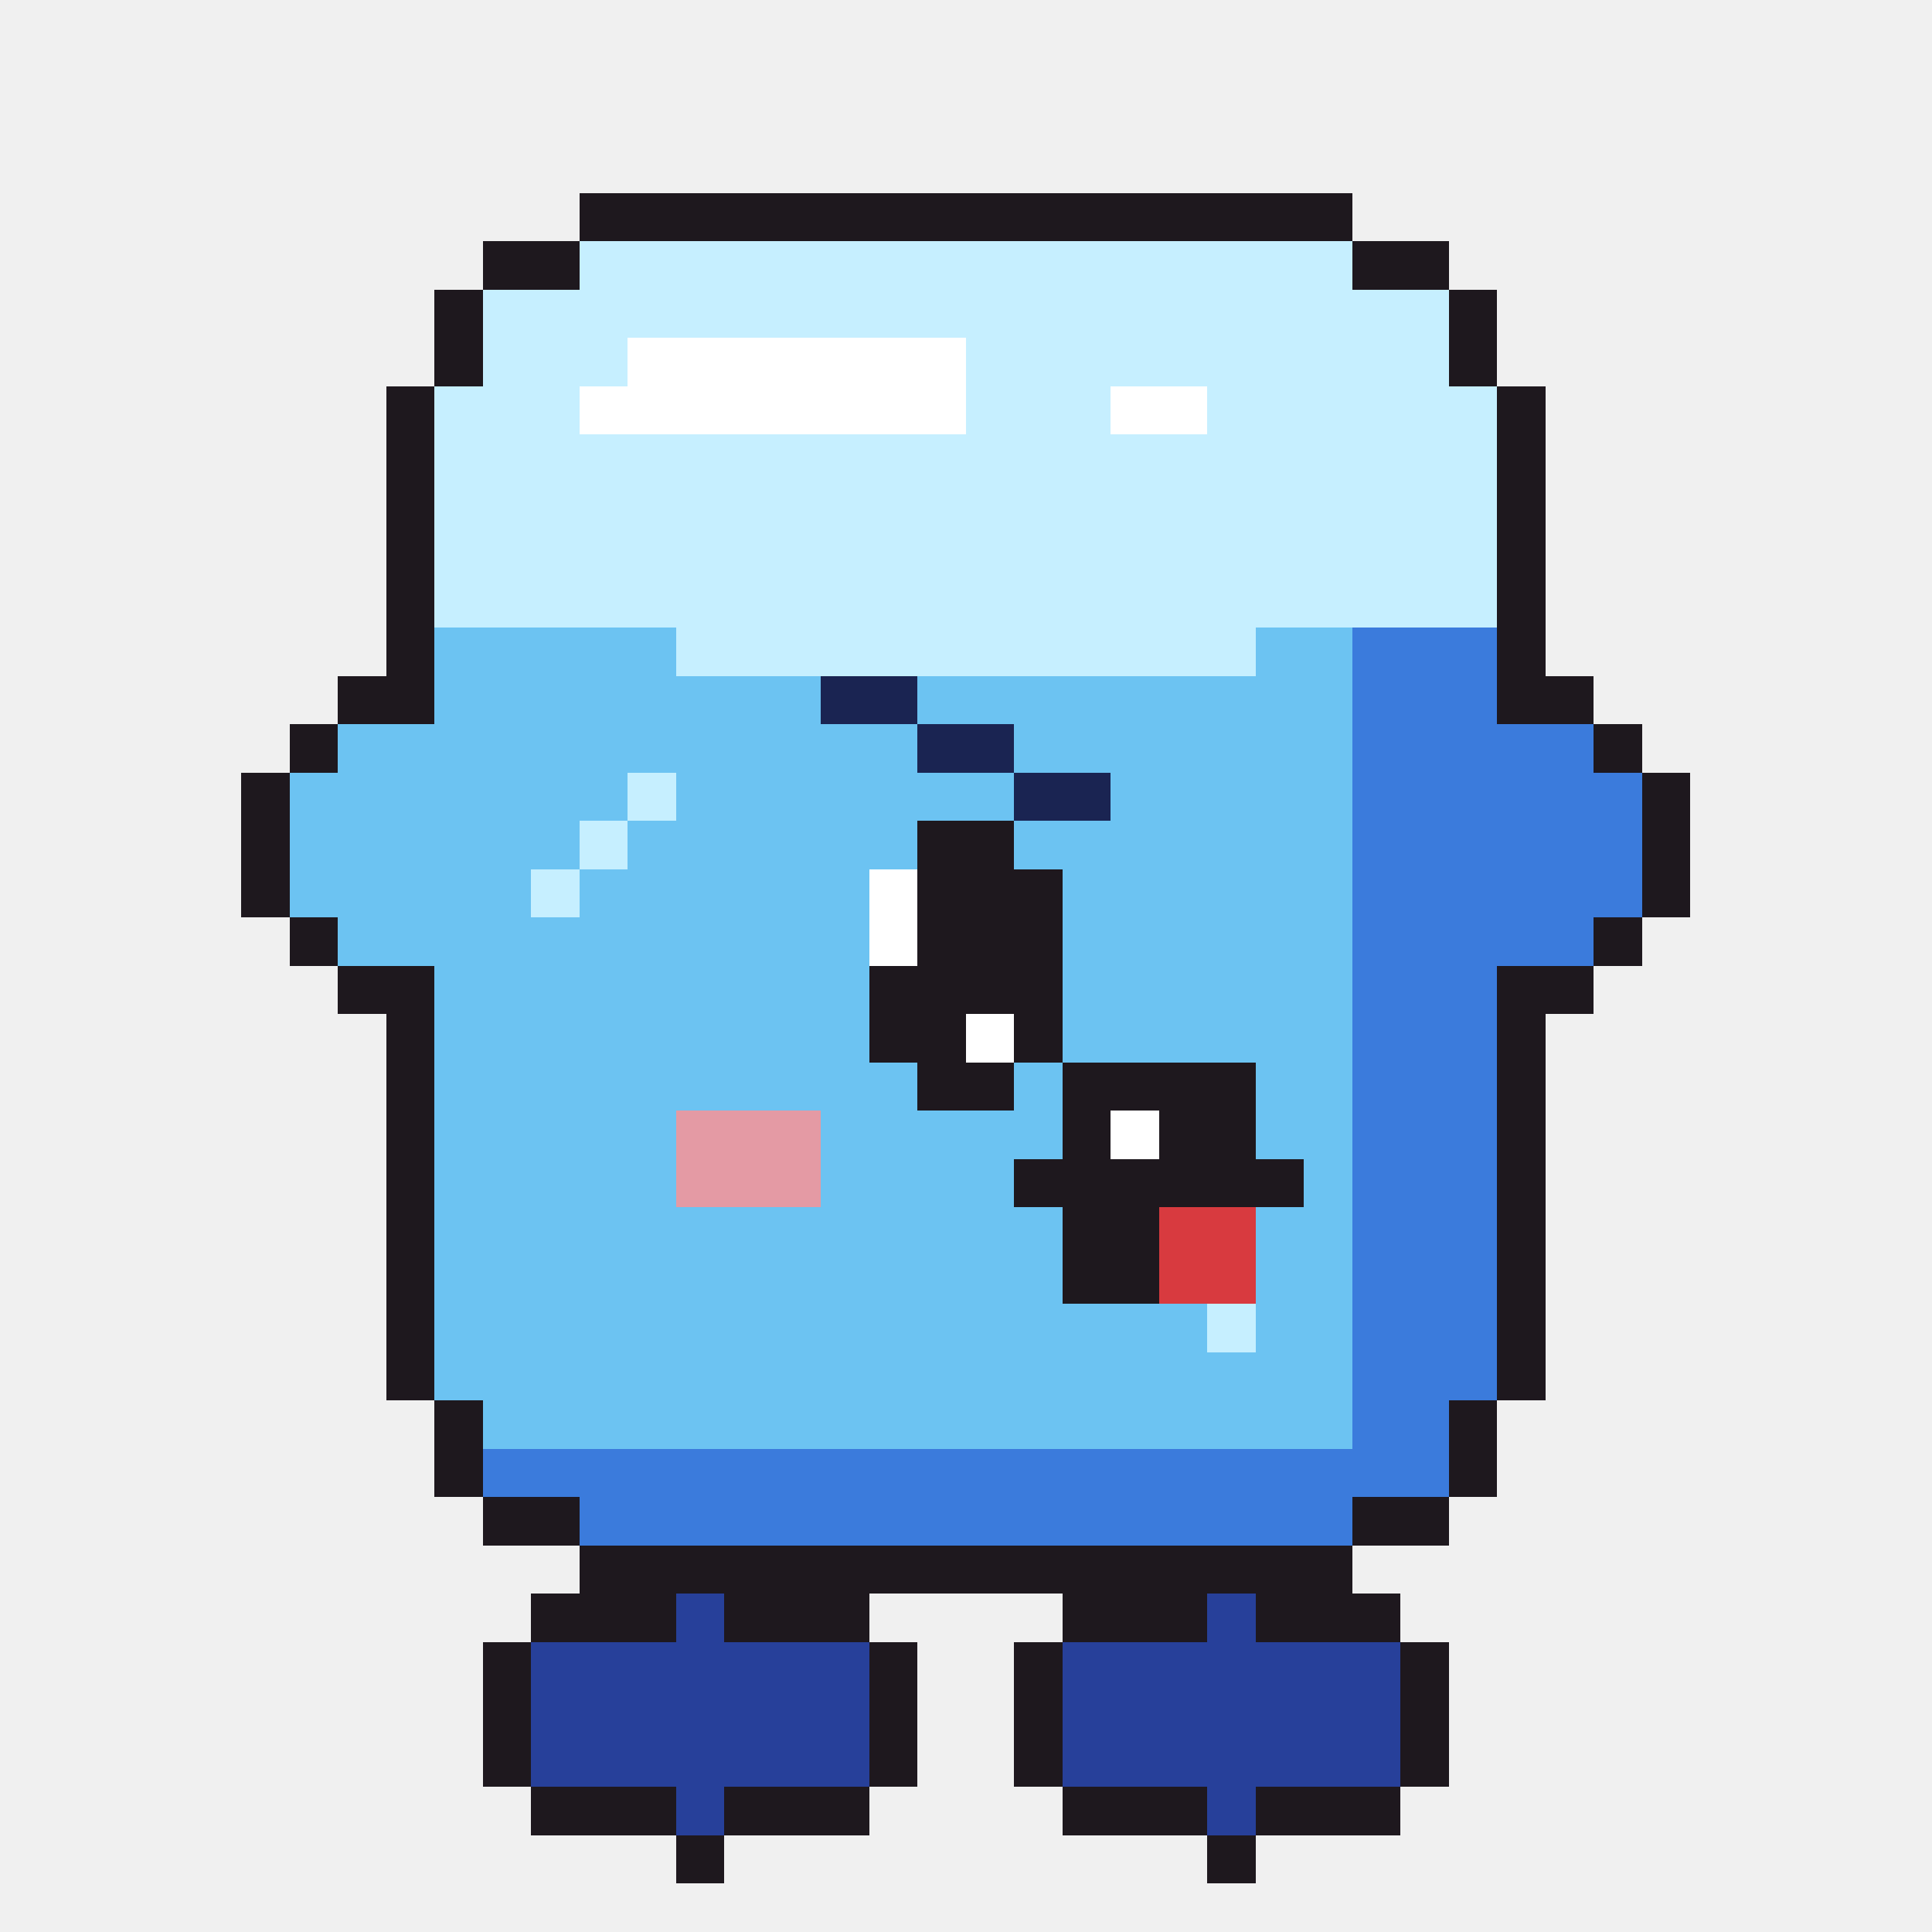
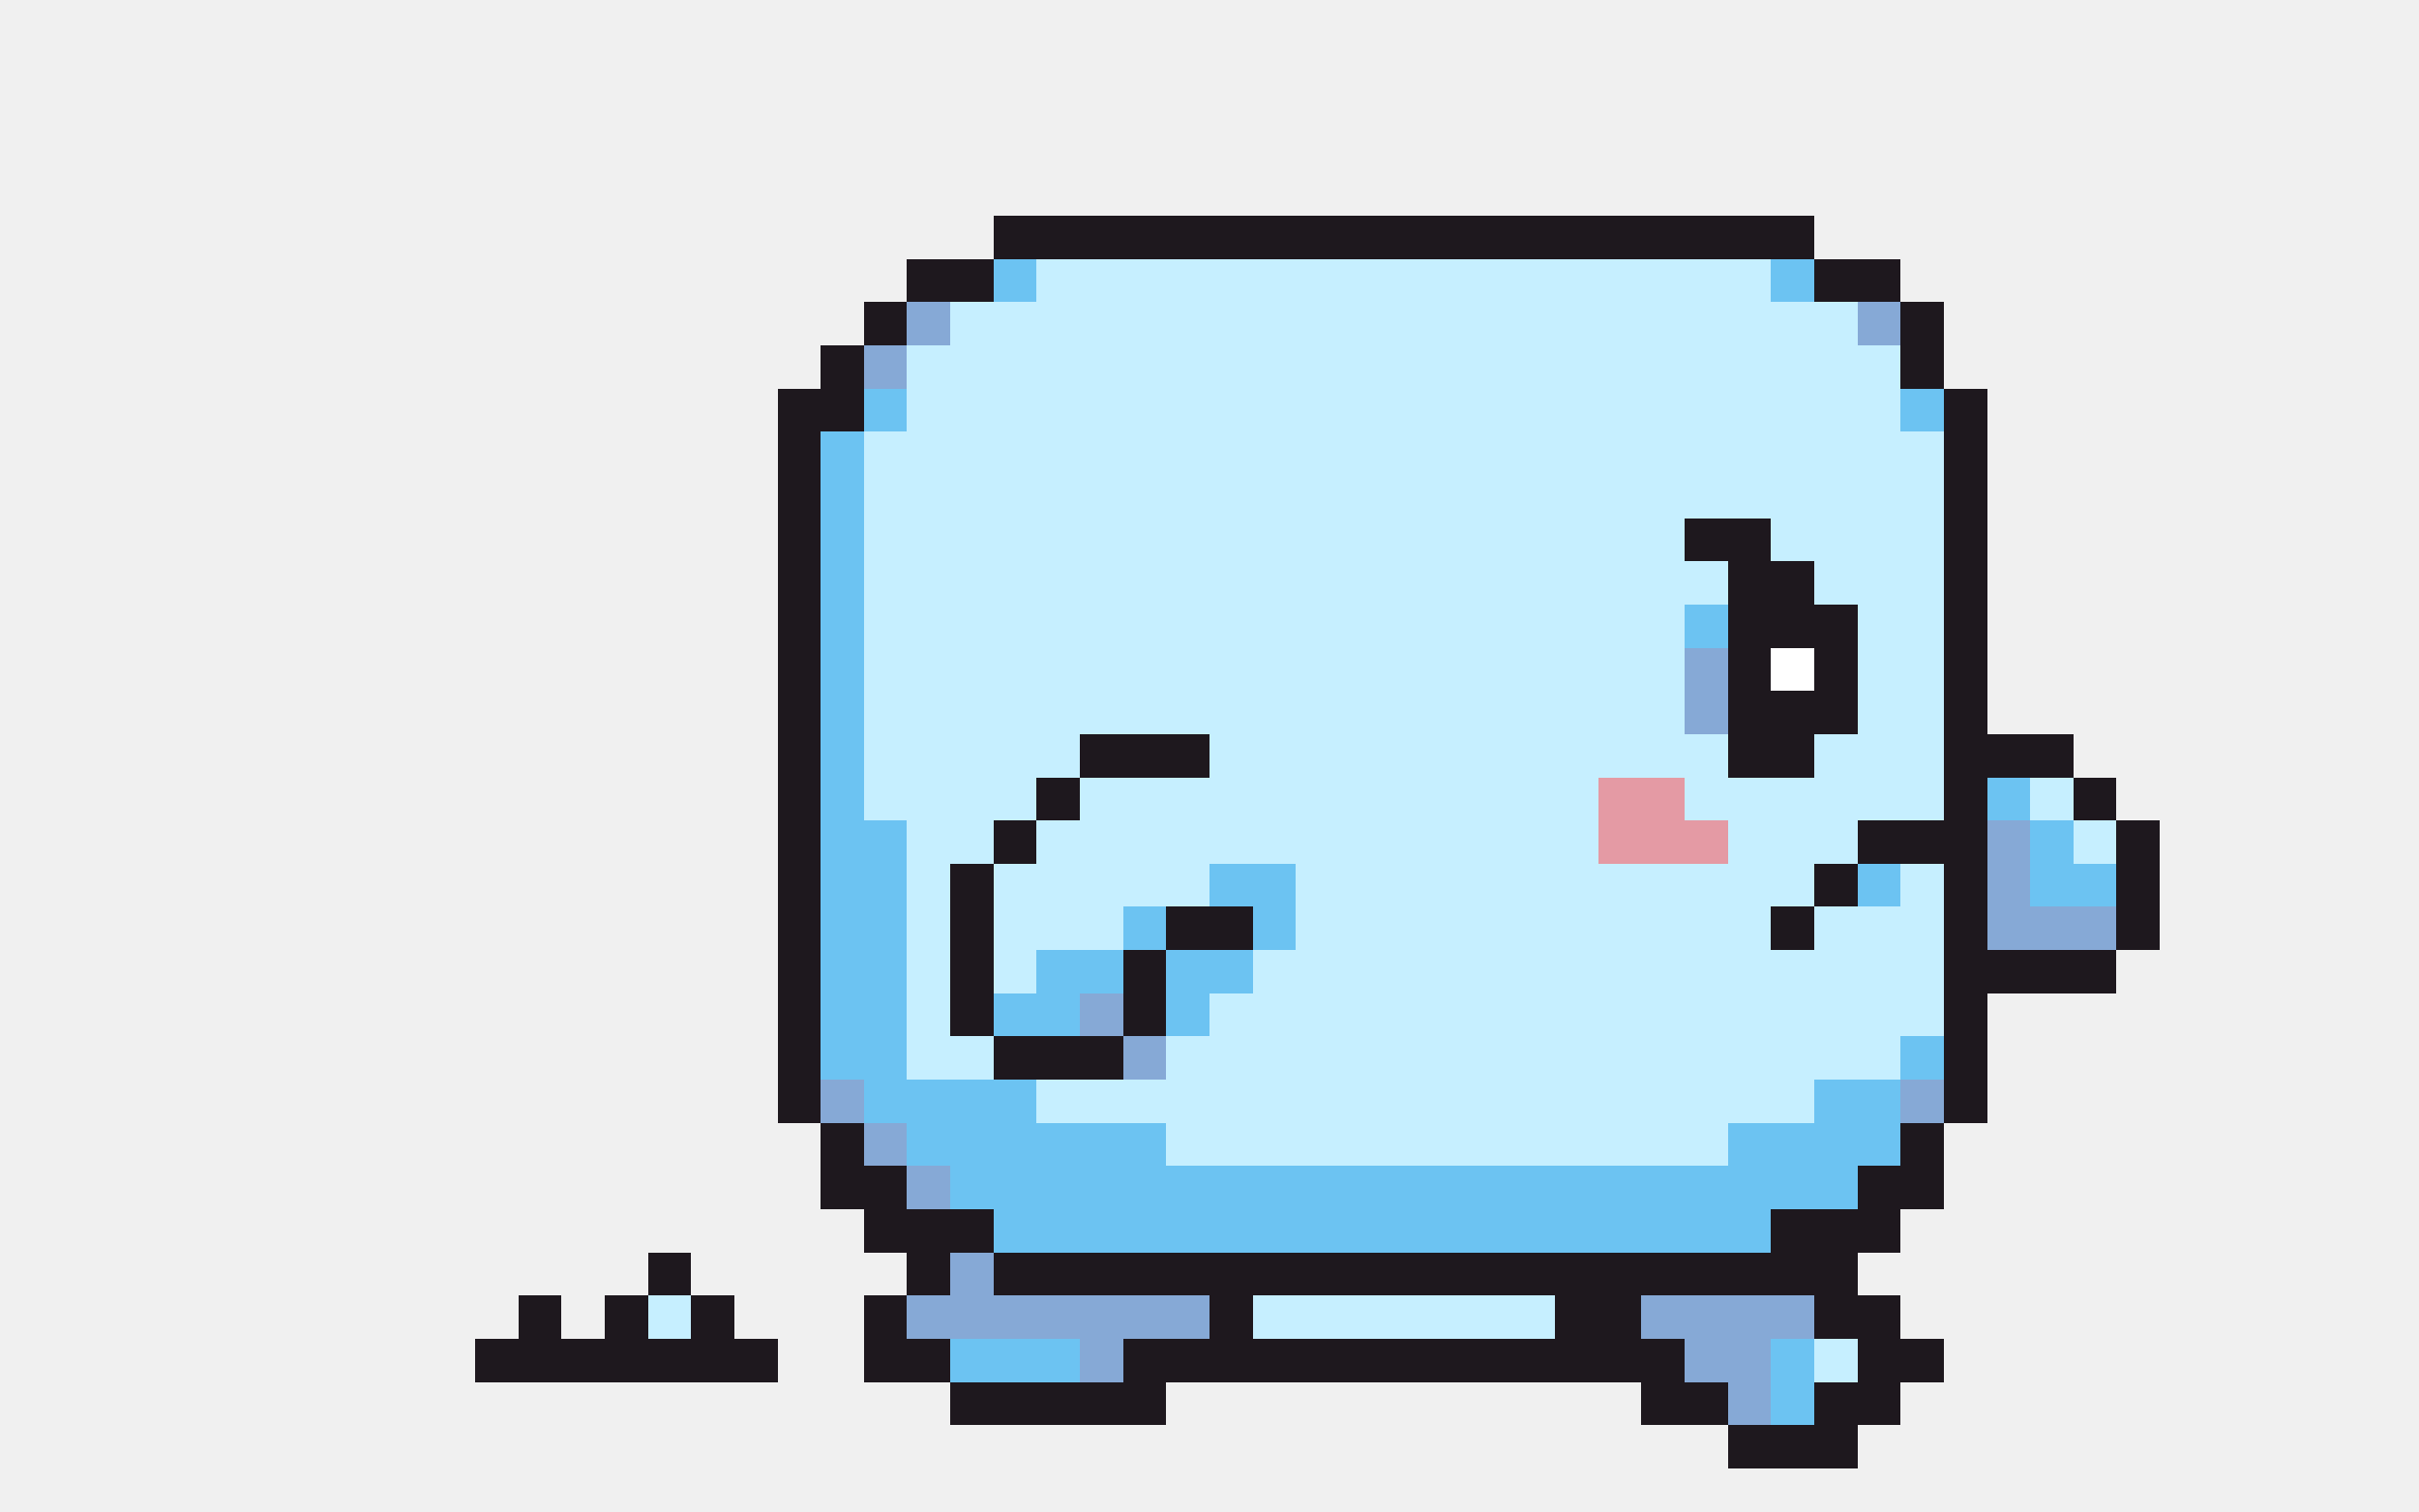
- <svg xmlns="http://www.w3.org/2000/svg" width="40" height="40" viewBox="0 0 40 40" shape-rendering="crispEdges">
-   <rect x="12" y="4" width="16" height="1" fill="#1e181e" />
-   <rect x="10" y="5" width="2" height="1" fill="#1e181e" />
-   <rect x="12" y="5" width="16" height="1" fill="#c6efff" />
-   <rect x="28" y="5" width="2" height="1" fill="#1e181e" />
-   <rect x="9" y="6" width="1" height="1" fill="#1e181e" />
-   <rect x="10" y="6" width="20" height="1" fill="#c6efff" />
-   <rect x="30" y="6" width="1" height="1" fill="#1e181e" />
-   <rect x="9" y="7" width="1" height="1" fill="#1e181e" />
-   <rect x="10" y="7" width="3" height="1" fill="#c6efff" />
-   <rect x="13" y="7" width="7" height="1" fill="#ffffff" />
-   <rect x="20" y="7" width="10" height="1" fill="#c6efff" />
-   <rect x="30" y="7" width="1" height="1" fill="#1e181e" />
-   <rect x="8" y="8" width="1" height="1" fill="#1e181e" />
-   <rect x="9" y="8" width="3" height="1" fill="#c6efff" />
-   <rect x="12" y="8" width="8" height="1" fill="#ffffff" />
-   <rect x="20" y="8" width="3" height="1" fill="#c6efff" />
-   <rect x="23" y="8" width="2" height="1" fill="#ffffff" />
-   <rect x="25" y="8" width="6" height="1" fill="#c6efff" />
-   <rect x="31" y="8" width="1" height="1" fill="#1e181e" />
-   <rect x="8" y="9" width="1" height="1" fill="#1e181e" />
-   <rect x="9" y="9" width="22" height="1" fill="#c6efff" />
-   <rect x="31" y="9" width="1" height="1" fill="#1e181e" />
-   <rect x="8" y="10" width="1" height="1" fill="#1e181e" />
-   <rect x="9" y="10" width="22" height="1" fill="#c6efff" />
-   <rect x="31" y="10" width="1" height="1" fill="#1e181e" />
-   <rect x="8" y="11" width="1" height="1" fill="#1e181e" />
-   <rect x="9" y="11" width="22" height="1" fill="#c6efff" />
-   <rect x="31" y="11" width="1" height="1" fill="#1e181e" />
-   <rect x="8" y="12" width="1" height="1" fill="#1e181e" />
-   <rect x="9" y="12" width="22" height="1" fill="#c6efff" />
-   <rect x="31" y="12" width="1" height="1" fill="#1e181e" />
-   <rect x="8" y="13" width="1" height="1" fill="#1e181e" />
-   <rect x="9" y="13" width="5" height="1" fill="#6cc3f2" />
-   <rect x="14" y="13" width="12" height="1" fill="#c6efff" />
-   <rect x="26" y="13" width="2" height="1" fill="#6cc3f2" />
-   <rect x="28" y="13" width="3" height="1" fill="#3b7bdc" />
-   <rect x="31" y="13" width="1" height="1" fill="#1e181e" />
-   <rect x="7" y="14" width="2" height="1" fill="#1e181e" />
-   <rect x="9" y="14" width="8" height="1" fill="#6cc3f2" />
-   <rect x="17" y="14" width="2" height="1" fill="#1a2452" />
-   <rect x="19" y="14" width="9" height="1" fill="#6cc3f2" />
-   <rect x="28" y="14" width="3" height="1" fill="#3b7bdc" />
-   <rect x="31" y="14" width="2" height="1" fill="#1e181e" />
-   <rect x="6" y="15" width="1" height="1" fill="#1e181e" />
-   <rect x="7" y="15" width="12" height="1" fill="#6cc3f2" />
-   <rect x="19" y="15" width="2" height="1" fill="#1a2452" />
-   <rect x="21" y="15" width="7" height="1" fill="#6cc3f2" />
-   <rect x="28" y="15" width="5" height="1" fill="#3b7bdc" />
-   <rect x="33" y="15" width="1" height="1" fill="#1e181e" />
-   <rect x="5" y="16" width="1" height="1" fill="#1e181e" />
-   <rect x="6" y="16" width="7" height="1" fill="#6cc3f2" />
-   <rect x="13" y="16" width="1" height="1" fill="#c6efff" />
-   <rect x="14" y="16" width="7" height="1" fill="#6cc3f2" />
-   <rect x="21" y="16" width="2" height="1" fill="#1a2452" />
-   <rect x="23" y="16" width="5" height="1" fill="#6cc3f2" />
-   <rect x="28" y="16" width="6" height="1" fill="#3b7bdc" />
-   <rect x="34" y="16" width="1" height="1" fill="#1e181e" />
-   <rect x="5" y="17" width="1" height="1" fill="#1e181e" />
-   <rect x="6" y="17" width="6" height="1" fill="#6cc3f2" />
-   <rect x="12" y="17" width="1" height="1" fill="#c6efff" />
-   <rect x="13" y="17" width="6" height="1" fill="#6cc3f2" />
-   <rect x="19" y="17" width="2" height="1" fill="#1e181e" />
-   <rect x="21" y="17" width="7" height="1" fill="#6cc3f2" />
-   <rect x="28" y="17" width="6" height="1" fill="#3b7bdc" />
-   <rect x="34" y="17" width="1" height="1" fill="#1e181e" />
-   <rect x="5" y="18" width="1" height="1" fill="#1e181e" />
-   <rect x="6" y="18" width="5" height="1" fill="#6cc3f2" />
-   <rect x="11" y="18" width="1" height="1" fill="#c6efff" />
-   <rect x="12" y="18" width="6" height="1" fill="#6cc3f2" />
-   <rect x="18" y="18" width="1" height="1" fill="#ffffff" />
-   <rect x="19" y="18" width="3" height="1" fill="#1e181e" />
-   <rect x="22" y="18" width="6" height="1" fill="#6cc3f2" />
-   <rect x="28" y="18" width="6" height="1" fill="#3b7bdc" />
-   <rect x="34" y="18" width="1" height="1" fill="#1e181e" />
-   <rect x="6" y="19" width="1" height="1" fill="#1e181e" />
-   <rect x="7" y="19" width="11" height="1" fill="#6cc3f2" />
-   <rect x="18" y="19" width="1" height="1" fill="#ffffff" />
-   <rect x="19" y="19" width="3" height="1" fill="#1e181e" />
-   <rect x="22" y="19" width="6" height="1" fill="#6cc3f2" />
-   <rect x="28" y="19" width="5" height="1" fill="#3b7bdc" />
-   <rect x="33" y="19" width="1" height="1" fill="#1e181e" />
-   <rect x="7" y="20" width="2" height="1" fill="#1e181e" />
-   <rect x="9" y="20" width="9" height="1" fill="#6cc3f2" />
-   <rect x="18" y="20" width="4" height="1" fill="#1e181e" />
-   <rect x="22" y="20" width="6" height="1" fill="#6cc3f2" />
-   <rect x="28" y="20" width="3" height="1" fill="#3b7bdc" />
-   <rect x="31" y="20" width="2" height="1" fill="#1e181e" />
-   <rect x="8" y="21" width="1" height="1" fill="#1e181e" />
-   <rect x="9" y="21" width="9" height="1" fill="#6cc3f2" />
-   <rect x="18" y="21" width="2" height="1" fill="#1e181e" />
-   <rect x="20" y="21" width="1" height="1" fill="#ffffff" />
-   <rect x="21" y="21" width="1" height="1" fill="#1e181e" />
-   <rect x="22" y="21" width="6" height="1" fill="#6cc3f2" />
-   <rect x="28" y="21" width="3" height="1" fill="#3b7bdc" />
-   <rect x="31" y="21" width="1" height="1" fill="#1e181e" />
-   <rect x="8" y="22" width="1" height="1" fill="#1e181e" />
-   <rect x="9" y="22" width="10" height="1" fill="#6cc3f2" />
-   <rect x="19" y="22" width="2" height="1" fill="#1e181e" />
-   <rect x="21" y="22" width="1" height="1" fill="#6cc3f2" />
-   <rect x="22" y="22" width="4" height="1" fill="#1e181e" />
-   <rect x="26" y="22" width="2" height="1" fill="#6cc3f2" />
-   <rect x="28" y="22" width="3" height="1" fill="#3b7bdc" />
-   <rect x="31" y="22" width="1" height="1" fill="#1e181e" />
-   <rect x="8" y="23" width="1" height="1" fill="#1e181e" />
-   <rect x="9" y="23" width="5" height="1" fill="#6cc3f2" />
-   <rect x="14" y="23" width="3" height="1" fill="#e49aa4" />
-   <rect x="17" y="23" width="5" height="1" fill="#6cc3f2" />
+ <svg xmlns="http://www.w3.org/2000/svg" width="56" height="35" viewBox="0 0 56 35" shape-rendering="crispEdges">
+   <rect x="23" y="5" width="19" height="1" fill="#1e181e" />
+   <rect x="21" y="6" width="2" height="1" fill="#1e181e" />
+   <rect x="23" y="6" width="1" height="1" fill="#6cc3f2" />
+   <rect x="24" y="6" width="17" height="1" fill="#c6efff" />
+   <rect x="41" y="6" width="1" height="1" fill="#6cc3f2" />
+   <rect x="42" y="6" width="2" height="1" fill="#1e181e" />
+   <rect x="20" y="7" width="1" height="1" fill="#1e181e" />
+   <rect x="21" y="7" width="1" height="1" fill="#86a9d6" />
+   <rect x="22" y="7" width="21" height="1" fill="#c6efff" />
+   <rect x="43" y="7" width="1" height="1" fill="#86a9d6" />
+   <rect x="44" y="7" width="1" height="1" fill="#1e181e" />
+   <rect x="19" y="8" width="1" height="1" fill="#1e181e" />
+   <rect x="20" y="8" width="1" height="1" fill="#86a9d6" />
+   <rect x="21" y="8" width="23" height="1" fill="#c6efff" />
+   <rect x="44" y="8" width="1" height="1" fill="#1e181e" />
+   <rect x="18" y="9" width="2" height="1" fill="#1e181e" />
+   <rect x="20" y="9" width="1" height="1" fill="#6cc3f2" />
+   <rect x="21" y="9" width="23" height="1" fill="#c6efff" />
+   <rect x="44" y="9" width="1" height="1" fill="#6cc3f2" />
+   <rect x="45" y="9" width="1" height="1" fill="#1e181e" />
+   <rect x="18" y="10" width="1" height="1" fill="#1e181e" />
+   <rect x="19" y="10" width="1" height="1" fill="#6cc3f2" />
+   <rect x="20" y="10" width="25" height="1" fill="#c6efff" />
+   <rect x="45" y="10" width="1" height="1" fill="#1e181e" />
+   <rect x="18" y="11" width="1" height="1" fill="#1e181e" />
+   <rect x="19" y="11" width="1" height="1" fill="#6cc3f2" />
+   <rect x="20" y="11" width="25" height="1" fill="#c6efff" />
+   <rect x="45" y="11" width="1" height="1" fill="#1e181e" />
+   <rect x="18" y="12" width="1" height="1" fill="#1e181e" />
+   <rect x="19" y="12" width="1" height="1" fill="#6cc3f2" />
+   <rect x="20" y="12" width="19" height="1" fill="#c6efff" />
+   <rect x="39" y="12" width="2" height="1" fill="#1e181e" />
+   <rect x="41" y="12" width="4" height="1" fill="#c6efff" />
+   <rect x="45" y="12" width="1" height="1" fill="#1e181e" />
+   <rect x="18" y="13" width="1" height="1" fill="#1e181e" />
+   <rect x="19" y="13" width="1" height="1" fill="#6cc3f2" />
+   <rect x="20" y="13" width="20" height="1" fill="#c6efff" />
+   <rect x="40" y="13" width="2" height="1" fill="#1e181e" />
+   <rect x="42" y="13" width="3" height="1" fill="#c6efff" />
+   <rect x="45" y="13" width="1" height="1" fill="#1e181e" />
+   <rect x="18" y="14" width="1" height="1" fill="#1e181e" />
+   <rect x="19" y="14" width="1" height="1" fill="#6cc3f2" />
+   <rect x="20" y="14" width="19" height="1" fill="#c6efff" />
+   <rect x="39" y="14" width="1" height="1" fill="#6cc3f2" />
+   <rect x="40" y="14" width="3" height="1" fill="#1e181e" />
+   <rect x="43" y="14" width="2" height="1" fill="#c6efff" />
+   <rect x="45" y="14" width="1" height="1" fill="#1e181e" />
+   <rect x="18" y="15" width="1" height="1" fill="#1e181e" />
+   <rect x="19" y="15" width="1" height="1" fill="#6cc3f2" />
+   <rect x="20" y="15" width="19" height="1" fill="#c6efff" />
+   <rect x="39" y="15" width="1" height="1" fill="#86a9d6" />
+   <rect x="40" y="15" width="1" height="1" fill="#1e181e" />
+   <rect x="41" y="15" width="1" height="1" fill="#ffffff" />
+   <rect x="42" y="15" width="1" height="1" fill="#1e181e" />
+   <rect x="43" y="15" width="2" height="1" fill="#c6efff" />
+   <rect x="45" y="15" width="1" height="1" fill="#1e181e" />
+   <rect x="18" y="16" width="1" height="1" fill="#1e181e" />
+   <rect x="19" y="16" width="1" height="1" fill="#6cc3f2" />
+   <rect x="20" y="16" width="19" height="1" fill="#c6efff" />
+   <rect x="39" y="16" width="1" height="1" fill="#86a9d6" />
+   <rect x="40" y="16" width="3" height="1" fill="#1e181e" />
+   <rect x="43" y="16" width="2" height="1" fill="#c6efff" />
+   <rect x="45" y="16" width="1" height="1" fill="#1e181e" />
+   <rect x="18" y="17" width="1" height="1" fill="#1e181e" />
+   <rect x="19" y="17" width="1" height="1" fill="#6cc3f2" />
+   <rect x="20" y="17" width="5" height="1" fill="#c6efff" />
+   <rect x="25" y="17" width="3" height="1" fill="#1e181e" />
+   <rect x="28" y="17" width="12" height="1" fill="#c6efff" />
+   <rect x="40" y="17" width="2" height="1" fill="#1e181e" />
+   <rect x="42" y="17" width="3" height="1" fill="#c6efff" />
+   <rect x="45" y="17" width="3" height="1" fill="#1e181e" />
+   <rect x="18" y="18" width="1" height="1" fill="#1e181e" />
+   <rect x="19" y="18" width="1" height="1" fill="#6cc3f2" />
+   <rect x="20" y="18" width="4" height="1" fill="#c6efff" />
+   <rect x="24" y="18" width="1" height="1" fill="#1e181e" />
+   <rect x="25" y="18" width="12" height="1" fill="#c6efff" />
+   <rect x="37" y="18" width="2" height="1" fill="#e49aa4" />
+   <rect x="39" y="18" width="6" height="1" fill="#c6efff" />
+   <rect x="45" y="18" width="1" height="1" fill="#1e181e" />
+   <rect x="46" y="18" width="1" height="1" fill="#6cc3f2" />
+   <rect x="47" y="18" width="1" height="1" fill="#c6efff" />
+   <rect x="48" y="18" width="1" height="1" fill="#1e181e" />
+   <rect x="18" y="19" width="1" height="1" fill="#1e181e" />
+   <rect x="19" y="19" width="2" height="1" fill="#6cc3f2" />
+   <rect x="21" y="19" width="2" height="1" fill="#c6efff" />
+   <rect x="23" y="19" width="1" height="1" fill="#1e181e" />
+   <rect x="24" y="19" width="13" height="1" fill="#c6efff" />
+   <rect x="37" y="19" width="3" height="1" fill="#e49aa4" />
+   <rect x="40" y="19" width="3" height="1" fill="#c6efff" />
+   <rect x="43" y="19" width="3" height="1" fill="#1e181e" />
+   <rect x="46" y="19" width="1" height="1" fill="#86a9d6" />
+   <rect x="47" y="19" width="1" height="1" fill="#6cc3f2" />
+   <rect x="48" y="19" width="1" height="1" fill="#c6efff" />
+   <rect x="49" y="19" width="1" height="1" fill="#1e181e" />
+   <rect x="18" y="20" width="1" height="1" fill="#1e181e" />
+   <rect x="19" y="20" width="2" height="1" fill="#6cc3f2" />
+   <rect x="21" y="20" width="1" height="1" fill="#c6efff" />
+   <rect x="22" y="20" width="1" height="1" fill="#1e181e" />
+   <rect x="23" y="20" width="5" height="1" fill="#c6efff" />
+   <rect x="28" y="20" width="2" height="1" fill="#6cc3f2" />
+   <rect x="30" y="20" width="12" height="1" fill="#c6efff" />
+   <rect x="42" y="20" width="1" height="1" fill="#1e181e" />
+   <rect x="43" y="20" width="1" height="1" fill="#6cc3f2" />
+   <rect x="44" y="20" width="1" height="1" fill="#c6efff" />
+   <rect x="45" y="20" width="1" height="1" fill="#1e181e" />
+   <rect x="46" y="20" width="1" height="1" fill="#86a9d6" />
+   <rect x="47" y="20" width="2" height="1" fill="#6cc3f2" />
+   <rect x="49" y="20" width="1" height="1" fill="#1e181e" />
+   <rect x="18" y="21" width="1" height="1" fill="#1e181e" />
+   <rect x="19" y="21" width="2" height="1" fill="#6cc3f2" />
+   <rect x="21" y="21" width="1" height="1" fill="#c6efff" />
+   <rect x="22" y="21" width="1" height="1" fill="#1e181e" />
+   <rect x="23" y="21" width="3" height="1" fill="#c6efff" />
+   <rect x="26" y="21" width="1" height="1" fill="#6cc3f2" />
+   <rect x="27" y="21" width="2" height="1" fill="#1e181e" />
+   <rect x="29" y="21" width="1" height="1" fill="#6cc3f2" />
+   <rect x="30" y="21" width="11" height="1" fill="#c6efff" />
+   <rect x="41" y="21" width="1" height="1" fill="#1e181e" />
+   <rect x="42" y="21" width="3" height="1" fill="#c6efff" />
+   <rect x="45" y="21" width="1" height="1" fill="#1e181e" />
+   <rect x="46" y="21" width="3" height="1" fill="#86a9d6" />
+   <rect x="49" y="21" width="1" height="1" fill="#1e181e" />
+   <rect x="18" y="22" width="1" height="1" fill="#1e181e" />
+   <rect x="19" y="22" width="2" height="1" fill="#6cc3f2" />
+   <rect x="21" y="22" width="1" height="1" fill="#c6efff" />
+   <rect x="22" y="22" width="1" height="1" fill="#1e181e" />
+   <rect x="23" y="22" width="1" height="1" fill="#c6efff" />
+   <rect x="24" y="22" width="2" height="1" fill="#6cc3f2" />
+   <rect x="26" y="22" width="1" height="1" fill="#1e181e" />
+   <rect x="27" y="22" width="2" height="1" fill="#6cc3f2" />
+   <rect x="29" y="22" width="16" height="1" fill="#c6efff" />
+   <rect x="45" y="22" width="4" height="1" fill="#1e181e" />
+   <rect x="18" y="23" width="1" height="1" fill="#1e181e" />
+   <rect x="19" y="23" width="2" height="1" fill="#6cc3f2" />
+   <rect x="21" y="23" width="1" height="1" fill="#c6efff" />
  <rect x="22" y="23" width="1" height="1" fill="#1e181e" />
-   <rect x="23" y="23" width="1" height="1" fill="#ffffff" />
-   <rect x="24" y="23" width="2" height="1" fill="#1e181e" />
-   <rect x="26" y="23" width="2" height="1" fill="#6cc3f2" />
-   <rect x="28" y="23" width="3" height="1" fill="#3b7bdc" />
-   <rect x="31" y="23" width="1" height="1" fill="#1e181e" />
-   <rect x="8" y="24" width="1" height="1" fill="#1e181e" />
-   <rect x="9" y="24" width="5" height="1" fill="#6cc3f2" />
-   <rect x="14" y="24" width="3" height="1" fill="#e49aa4" />
-   <rect x="17" y="24" width="4" height="1" fill="#6cc3f2" />
-   <rect x="21" y="24" width="6" height="1" fill="#1e181e" />
-   <rect x="27" y="24" width="1" height="1" fill="#6cc3f2" />
-   <rect x="28" y="24" width="3" height="1" fill="#3b7bdc" />
-   <rect x="31" y="24" width="1" height="1" fill="#1e181e" />
-   <rect x="8" y="25" width="1" height="1" fill="#1e181e" />
-   <rect x="9" y="25" width="13" height="1" fill="#6cc3f2" />
-   <rect x="22" y="25" width="2" height="1" fill="#1e181e" />
-   <rect x="24" y="25" width="2" height="1" fill="#d83a3f" />
-   <rect x="26" y="25" width="2" height="1" fill="#6cc3f2" />
-   <rect x="28" y="25" width="3" height="1" fill="#3b7bdc" />
-   <rect x="31" y="25" width="1" height="1" fill="#1e181e" />
-   <rect x="8" y="26" width="1" height="1" fill="#1e181e" />
-   <rect x="9" y="26" width="13" height="1" fill="#6cc3f2" />
-   <rect x="22" y="26" width="2" height="1" fill="#1e181e" />
-   <rect x="24" y="26" width="2" height="1" fill="#d83a3f" />
-   <rect x="26" y="26" width="2" height="1" fill="#6cc3f2" />
-   <rect x="28" y="26" width="3" height="1" fill="#3b7bdc" />
-   <rect x="31" y="26" width="1" height="1" fill="#1e181e" />
-   <rect x="8" y="27" width="1" height="1" fill="#1e181e" />
-   <rect x="9" y="27" width="16" height="1" fill="#6cc3f2" />
-   <rect x="25" y="27" width="1" height="1" fill="#c6efff" />
-   <rect x="26" y="27" width="2" height="1" fill="#6cc3f2" />
-   <rect x="28" y="27" width="3" height="1" fill="#3b7bdc" />
-   <rect x="31" y="27" width="1" height="1" fill="#1e181e" />
-   <rect x="8" y="28" width="1" height="1" fill="#1e181e" />
-   <rect x="9" y="28" width="19" height="1" fill="#6cc3f2" />
-   <rect x="28" y="28" width="3" height="1" fill="#3b7bdc" />
-   <rect x="31" y="28" width="1" height="1" fill="#1e181e" />
-   <rect x="9" y="29" width="1" height="1" fill="#1e181e" />
-   <rect x="10" y="29" width="18" height="1" fill="#6cc3f2" />
-   <rect x="28" y="29" width="2" height="1" fill="#3b7bdc" />
-   <rect x="30" y="29" width="1" height="1" fill="#1e181e" />
-   <rect x="9" y="30" width="1" height="1" fill="#1e181e" />
-   <rect x="10" y="30" width="20" height="1" fill="#3b7bdc" />
-   <rect x="30" y="30" width="1" height="1" fill="#1e181e" />
-   <rect x="10" y="31" width="2" height="1" fill="#1e181e" />
-   <rect x="12" y="31" width="16" height="1" fill="#3b7bdc" />
-   <rect x="28" y="31" width="2" height="1" fill="#1e181e" />
-   <rect x="12" y="32" width="16" height="1" fill="#1e181e" />
-   <rect x="11" y="33" width="3" height="1" fill="#1e181e" />
-   <rect x="14" y="33" width="1" height="1" fill="#27409a" />
-   <rect x="15" y="33" width="3" height="1" fill="#1e181e" />
-   <rect x="22" y="33" width="3" height="1" fill="#1e181e" />
-   <rect x="25" y="33" width="1" height="1" fill="#27409a" />
-   <rect x="26" y="33" width="3" height="1" fill="#1e181e" />
-   <rect x="10" y="34" width="1" height="1" fill="#1e181e" />
-   <rect x="11" y="34" width="7" height="1" fill="#27409a" />
-   <rect x="18" y="34" width="1" height="1" fill="#1e181e" />
-   <rect x="21" y="34" width="1" height="1" fill="#1e181e" />
-   <rect x="22" y="34" width="7" height="1" fill="#27409a" />
-   <rect x="29" y="34" width="1" height="1" fill="#1e181e" />
-   <rect x="10" y="35" width="1" height="1" fill="#1e181e" />
-   <rect x="11" y="35" width="7" height="1" fill="#27409a" />
-   <rect x="18" y="35" width="1" height="1" fill="#1e181e" />
-   <rect x="21" y="35" width="1" height="1" fill="#1e181e" />
-   <rect x="22" y="35" width="7" height="1" fill="#27409a" />
-   <rect x="29" y="35" width="1" height="1" fill="#1e181e" />
-   <rect x="10" y="36" width="1" height="1" fill="#1e181e" />
-   <rect x="11" y="36" width="7" height="1" fill="#27409a" />
-   <rect x="18" y="36" width="1" height="1" fill="#1e181e" />
-   <rect x="21" y="36" width="1" height="1" fill="#1e181e" />
-   <rect x="22" y="36" width="7" height="1" fill="#27409a" />
-   <rect x="29" y="36" width="1" height="1" fill="#1e181e" />
-   <rect x="11" y="37" width="3" height="1" fill="#1e181e" />
-   <rect x="14" y="37" width="1" height="1" fill="#27409a" />
-   <rect x="15" y="37" width="3" height="1" fill="#1e181e" />
-   <rect x="22" y="37" width="3" height="1" fill="#1e181e" />
-   <rect x="25" y="37" width="1" height="1" fill="#27409a" />
-   <rect x="26" y="37" width="3" height="1" fill="#1e181e" />
-   <rect x="14" y="38" width="1" height="1" fill="#1e181e" />
-   <rect x="25" y="38" width="1" height="1" fill="#1e181e" />
+   <rect x="23" y="23" width="2" height="1" fill="#6cc3f2" />
+   <rect x="25" y="23" width="1" height="1" fill="#86a9d6" />
+   <rect x="26" y="23" width="1" height="1" fill="#1e181e" />
+   <rect x="27" y="23" width="1" height="1" fill="#6cc3f2" />
+   <rect x="28" y="23" width="17" height="1" fill="#c6efff" />
+   <rect x="45" y="23" width="1" height="1" fill="#1e181e" />
+   <rect x="18" y="24" width="1" height="1" fill="#1e181e" />
+   <rect x="19" y="24" width="2" height="1" fill="#6cc3f2" />
+   <rect x="21" y="24" width="2" height="1" fill="#c6efff" />
+   <rect x="23" y="24" width="3" height="1" fill="#1e181e" />
+   <rect x="26" y="24" width="1" height="1" fill="#86a9d6" />
+   <rect x="27" y="24" width="17" height="1" fill="#c6efff" />
+   <rect x="44" y="24" width="1" height="1" fill="#6cc3f2" />
+   <rect x="45" y="24" width="1" height="1" fill="#1e181e" />
+   <rect x="18" y="25" width="1" height="1" fill="#1e181e" />
+   <rect x="19" y="25" width="1" height="1" fill="#86a9d6" />
+   <rect x="20" y="25" width="4" height="1" fill="#6cc3f2" />
+   <rect x="24" y="25" width="18" height="1" fill="#c6efff" />
+   <rect x="42" y="25" width="2" height="1" fill="#6cc3f2" />
+   <rect x="44" y="25" width="1" height="1" fill="#86a9d6" />
+   <rect x="45" y="25" width="1" height="1" fill="#1e181e" />
+   <rect x="19" y="26" width="1" height="1" fill="#1e181e" />
+   <rect x="20" y="26" width="1" height="1" fill="#86a9d6" />
+   <rect x="21" y="26" width="6" height="1" fill="#6cc3f2" />
+   <rect x="27" y="26" width="13" height="1" fill="#c6efff" />
+   <rect x="40" y="26" width="4" height="1" fill="#6cc3f2" />
+   <rect x="44" y="26" width="1" height="1" fill="#1e181e" />
+   <rect x="19" y="27" width="2" height="1" fill="#1e181e" />
+   <rect x="21" y="27" width="1" height="1" fill="#86a9d6" />
+   <rect x="22" y="27" width="21" height="1" fill="#6cc3f2" />
+   <rect x="43" y="27" width="2" height="1" fill="#1e181e" />
+   <rect x="20" y="28" width="3" height="1" fill="#1e181e" />
+   <rect x="23" y="28" width="18" height="1" fill="#6cc3f2" />
+   <rect x="41" y="28" width="3" height="1" fill="#1e181e" />
+   <rect x="15" y="29" width="1" height="1" fill="#1e181e" />
+   <rect x="21" y="29" width="1" height="1" fill="#1e181e" />
+   <rect x="22" y="29" width="1" height="1" fill="#86a9d6" />
+   <rect x="23" y="29" width="20" height="1" fill="#1e181e" />
+   <rect x="12" y="30" width="1" height="1" fill="#1e181e" />
+   <rect x="14" y="30" width="1" height="1" fill="#1e181e" />
+   <rect x="15" y="30" width="1" height="1" fill="#c6efff" />
+   <rect x="16" y="30" width="1" height="1" fill="#1e181e" />
+   <rect x="20" y="30" width="1" height="1" fill="#1e181e" />
+   <rect x="21" y="30" width="7" height="1" fill="#86a9d6" />
+   <rect x="28" y="30" width="1" height="1" fill="#1e181e" />
+   <rect x="29" y="30" width="7" height="1" fill="#c6efff" />
+   <rect x="36" y="30" width="2" height="1" fill="#1e181e" />
+   <rect x="38" y="30" width="4" height="1" fill="#86a9d6" />
+   <rect x="42" y="30" width="2" height="1" fill="#1e181e" />
+   <rect x="11" y="31" width="7" height="1" fill="#1e181e" />
+   <rect x="20" y="31" width="2" height="1" fill="#1e181e" />
+   <rect x="22" y="31" width="3" height="1" fill="#6cc3f2" />
+   <rect x="25" y="31" width="1" height="1" fill="#86a9d6" />
+   <rect x="26" y="31" width="13" height="1" fill="#1e181e" />
+   <rect x="39" y="31" width="2" height="1" fill="#86a9d6" />
+   <rect x="41" y="31" width="1" height="1" fill="#6cc3f2" />
+   <rect x="42" y="31" width="1" height="1" fill="#c6efff" />
+   <rect x="43" y="31" width="2" height="1" fill="#1e181e" />
+   <rect x="22" y="32" width="5" height="1" fill="#1e181e" />
+   <rect x="38" y="32" width="2" height="1" fill="#1e181e" />
+   <rect x="40" y="32" width="1" height="1" fill="#86a9d6" />
+   <rect x="41" y="32" width="1" height="1" fill="#6cc3f2" />
+   <rect x="42" y="32" width="2" height="1" fill="#1e181e" />
+   <rect x="40" y="33" width="3" height="1" fill="#1e181e" />
</svg>
